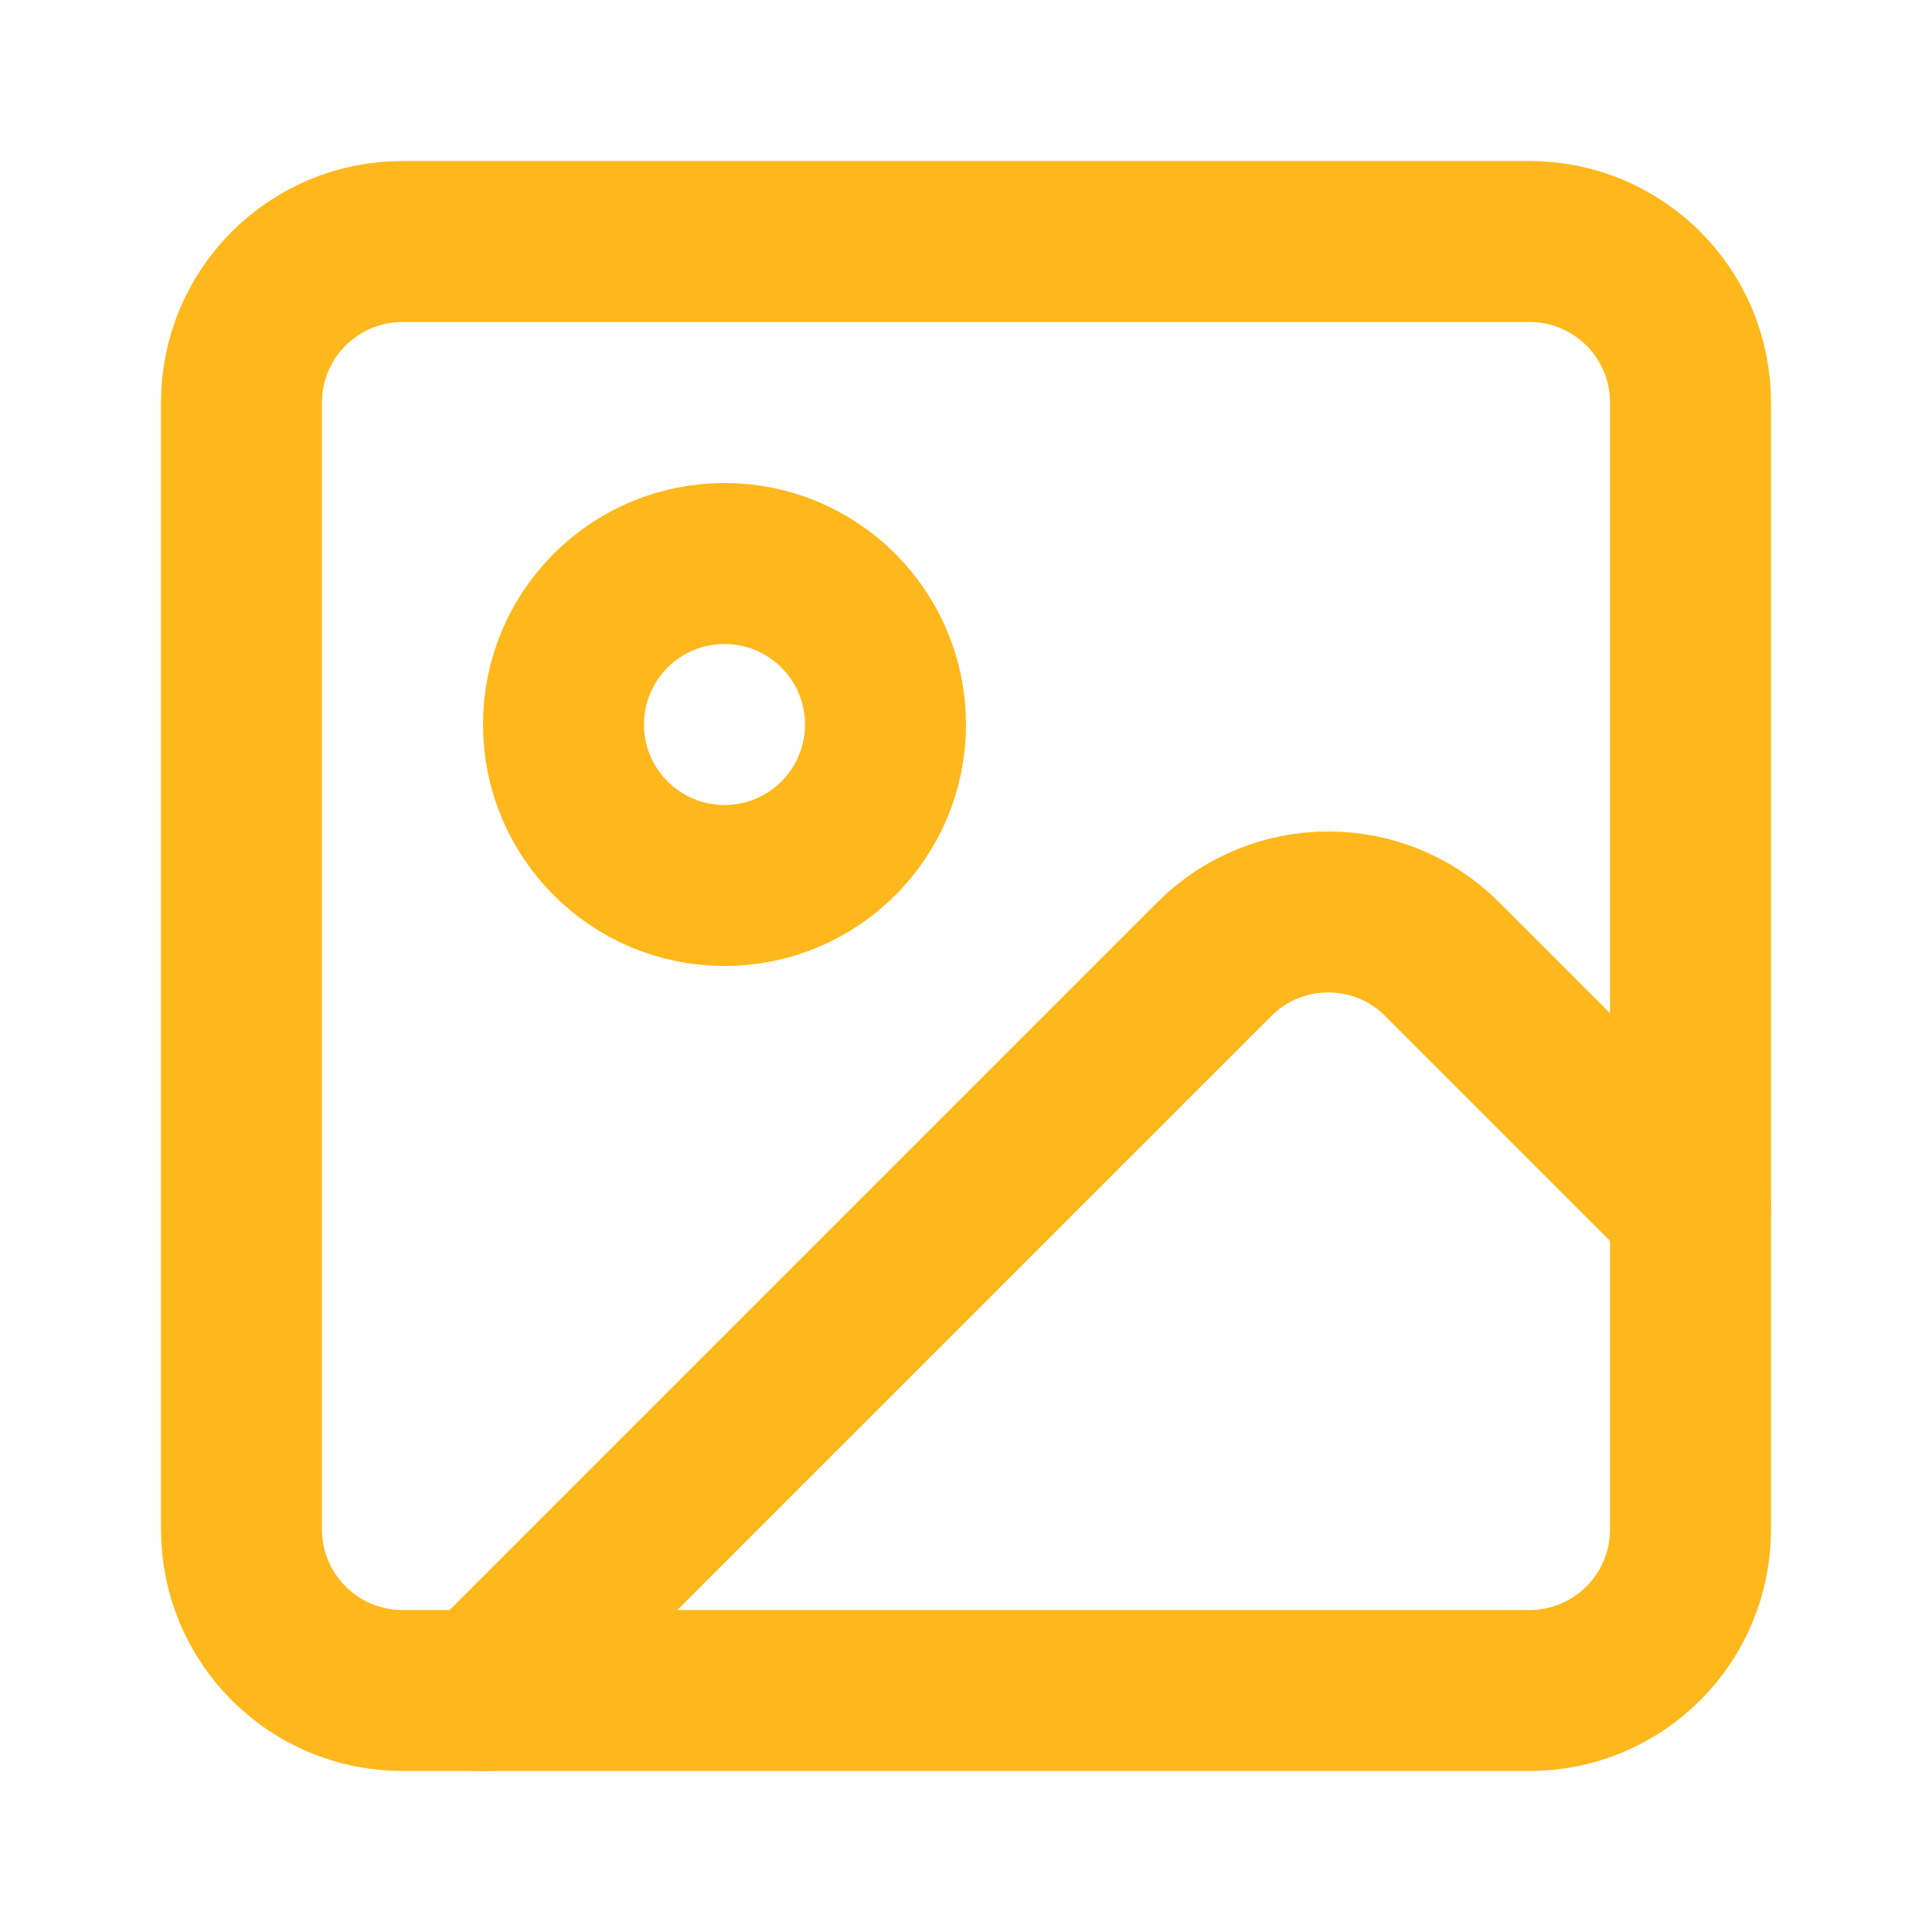
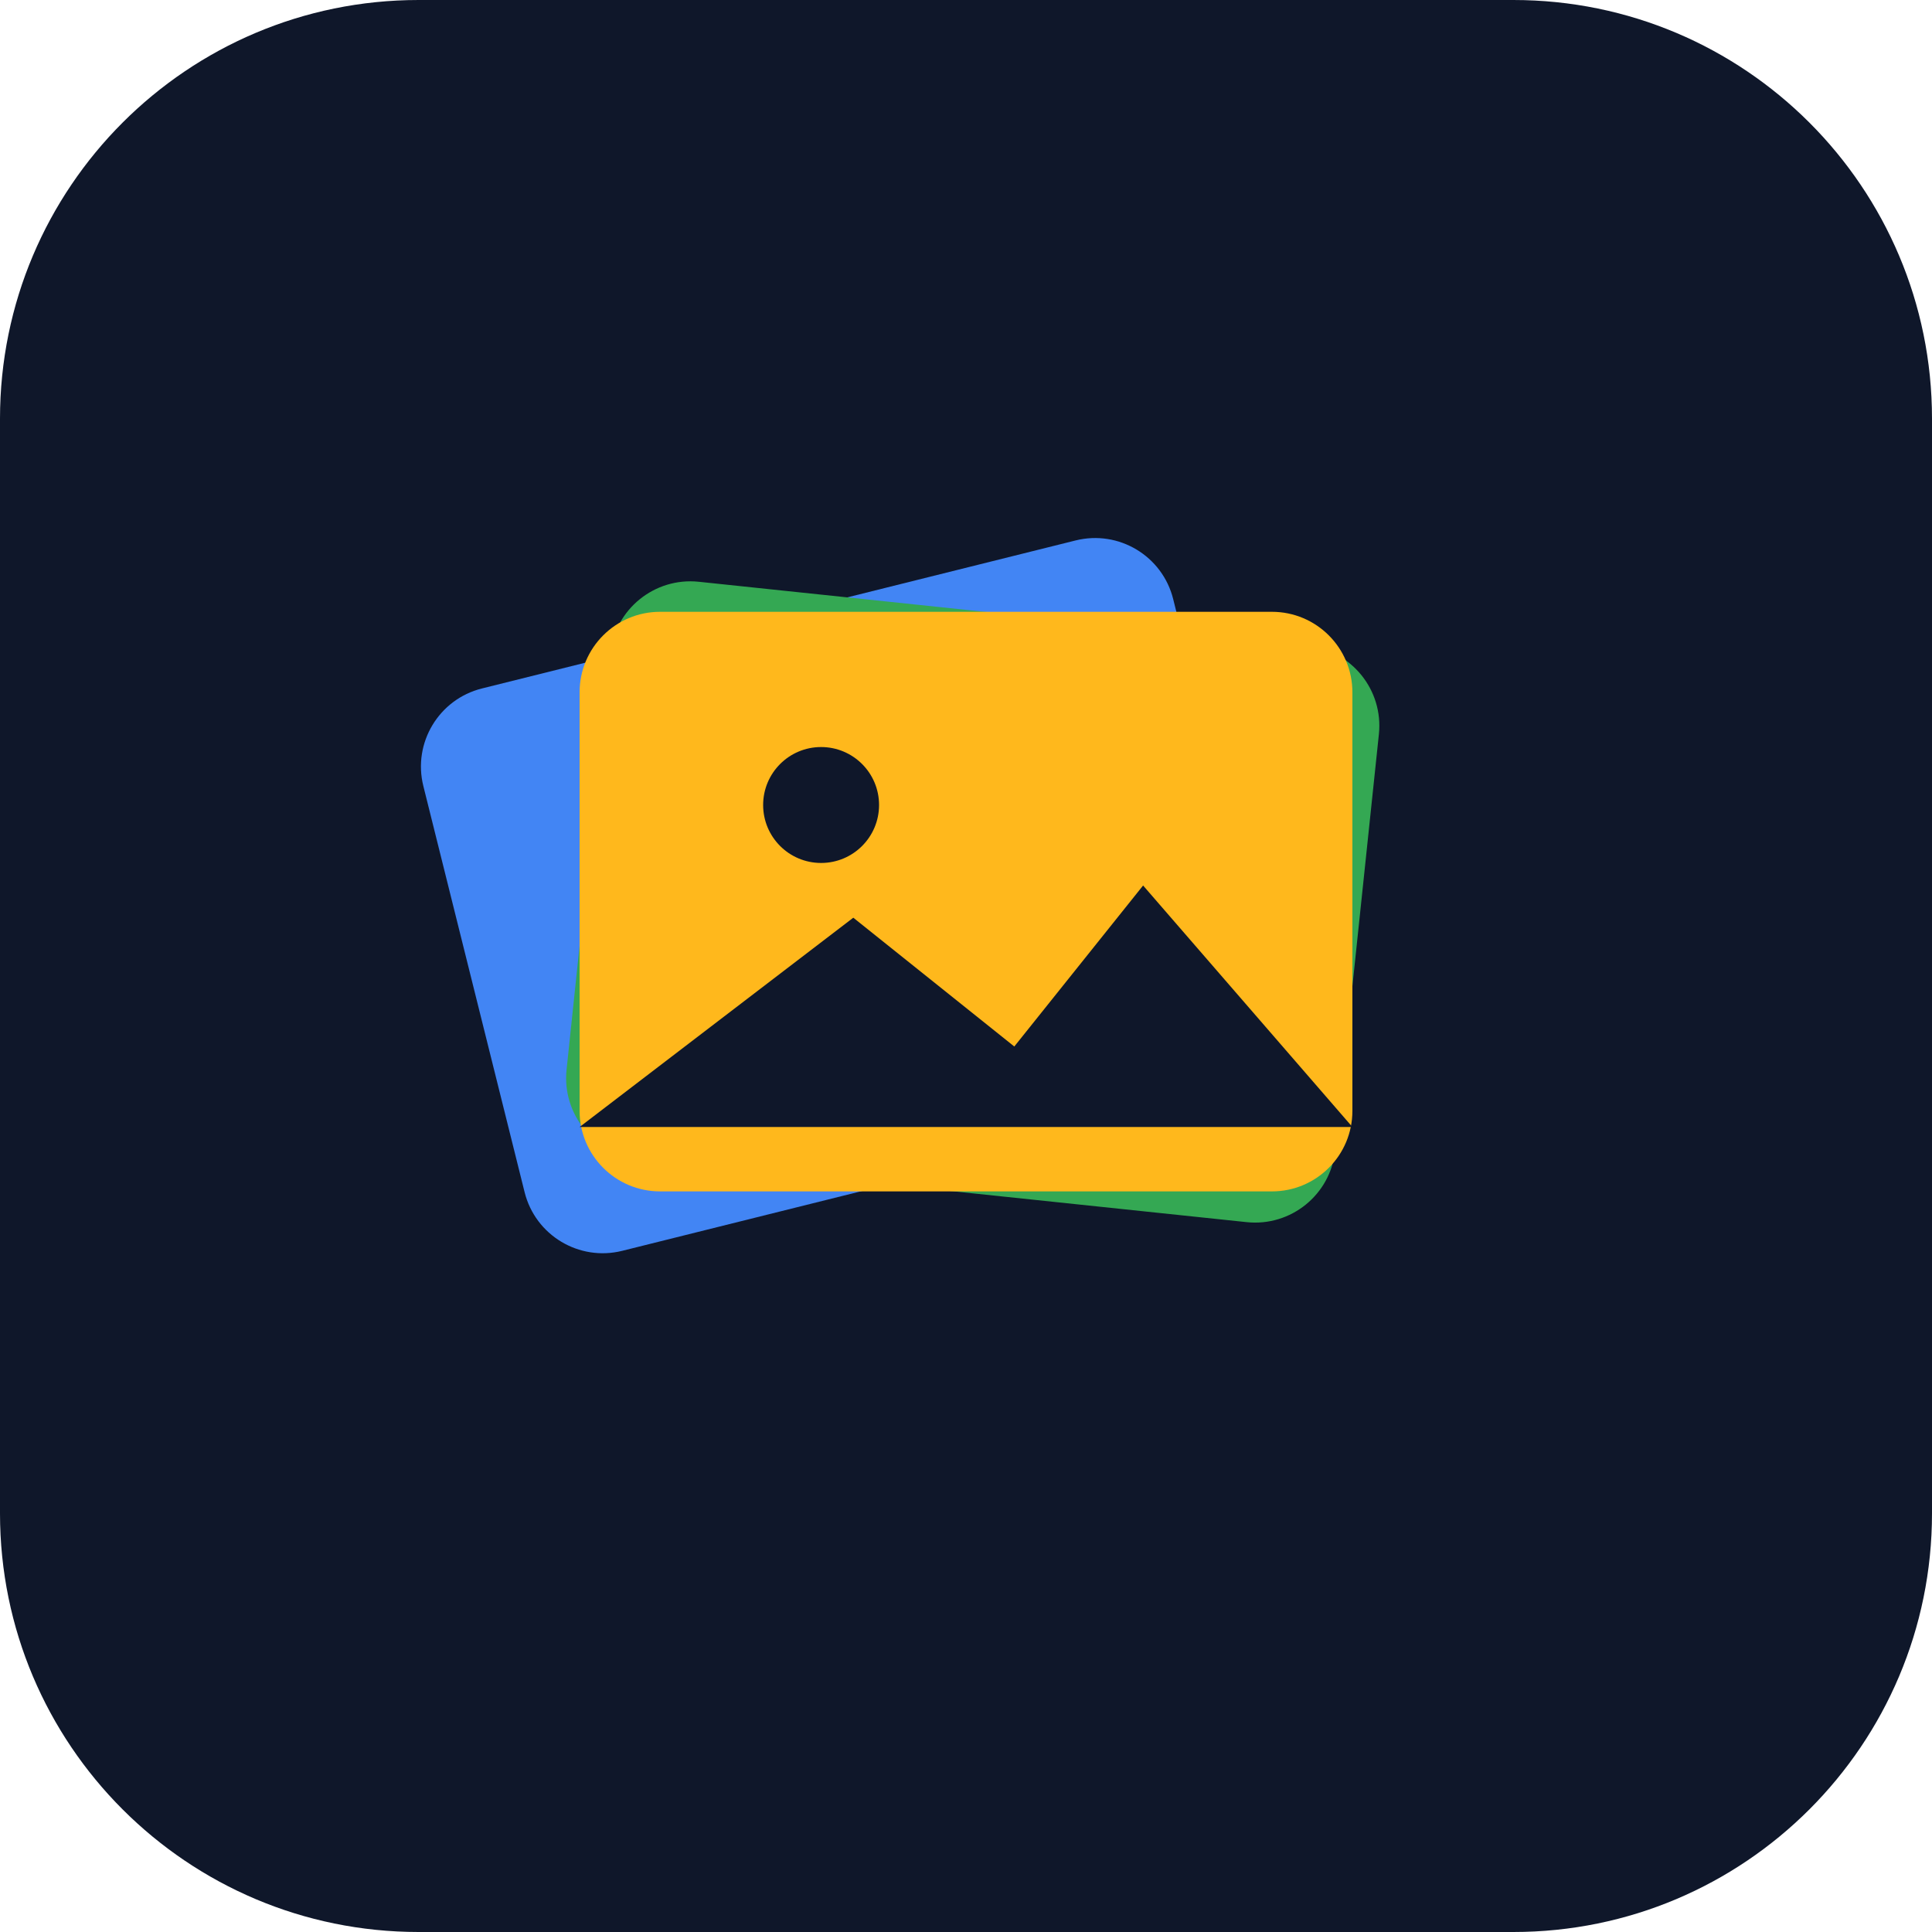
- <svg xmlns="http://www.w3.org/2000/svg" viewBox="0 0 24 24" width="24" height="24" fill="none" stroke="#FFB81C" stroke-width="2" stroke-linecap="round" stroke-linejoin="round">
-   <rect width="18" height="18" x="3" y="3" rx="2" ry="2" />
-   <circle cx="9" cy="9" r="2" />
-   <path d="m21 15-3.086-3.086a2 2 0 0 0-2.828 0L6 21" />
+ <svg xmlns="http://www.w3.org/2000/svg" viewBox="0 0 120 120" width="24" height="24">
+   <rect width="120" height="120" rx="26" fill="#0f172a" />
+   <g transform="translate(60 60)">
+     <rect x="-30" y="-24" width="48" height="36" rx="5" transform="rotate(-14)" fill="#4285F4" />
+     <rect x="-24" y="-22" width="48" height="36" rx="5" transform="rotate(6)" fill="#34A853" />
+     <rect x="-24" y="-22" width="48" height="36" rx="5" fill="#FFB81C" />
+     <circle cx="-9" cy="-10" r="3.6" fill="#0f172a" />
+     <path d="M -24 10 L -7 -3 L 3 5 L 11 -5 L 24 10 Z" fill="#0f172a" />
+   </g>
</svg>
